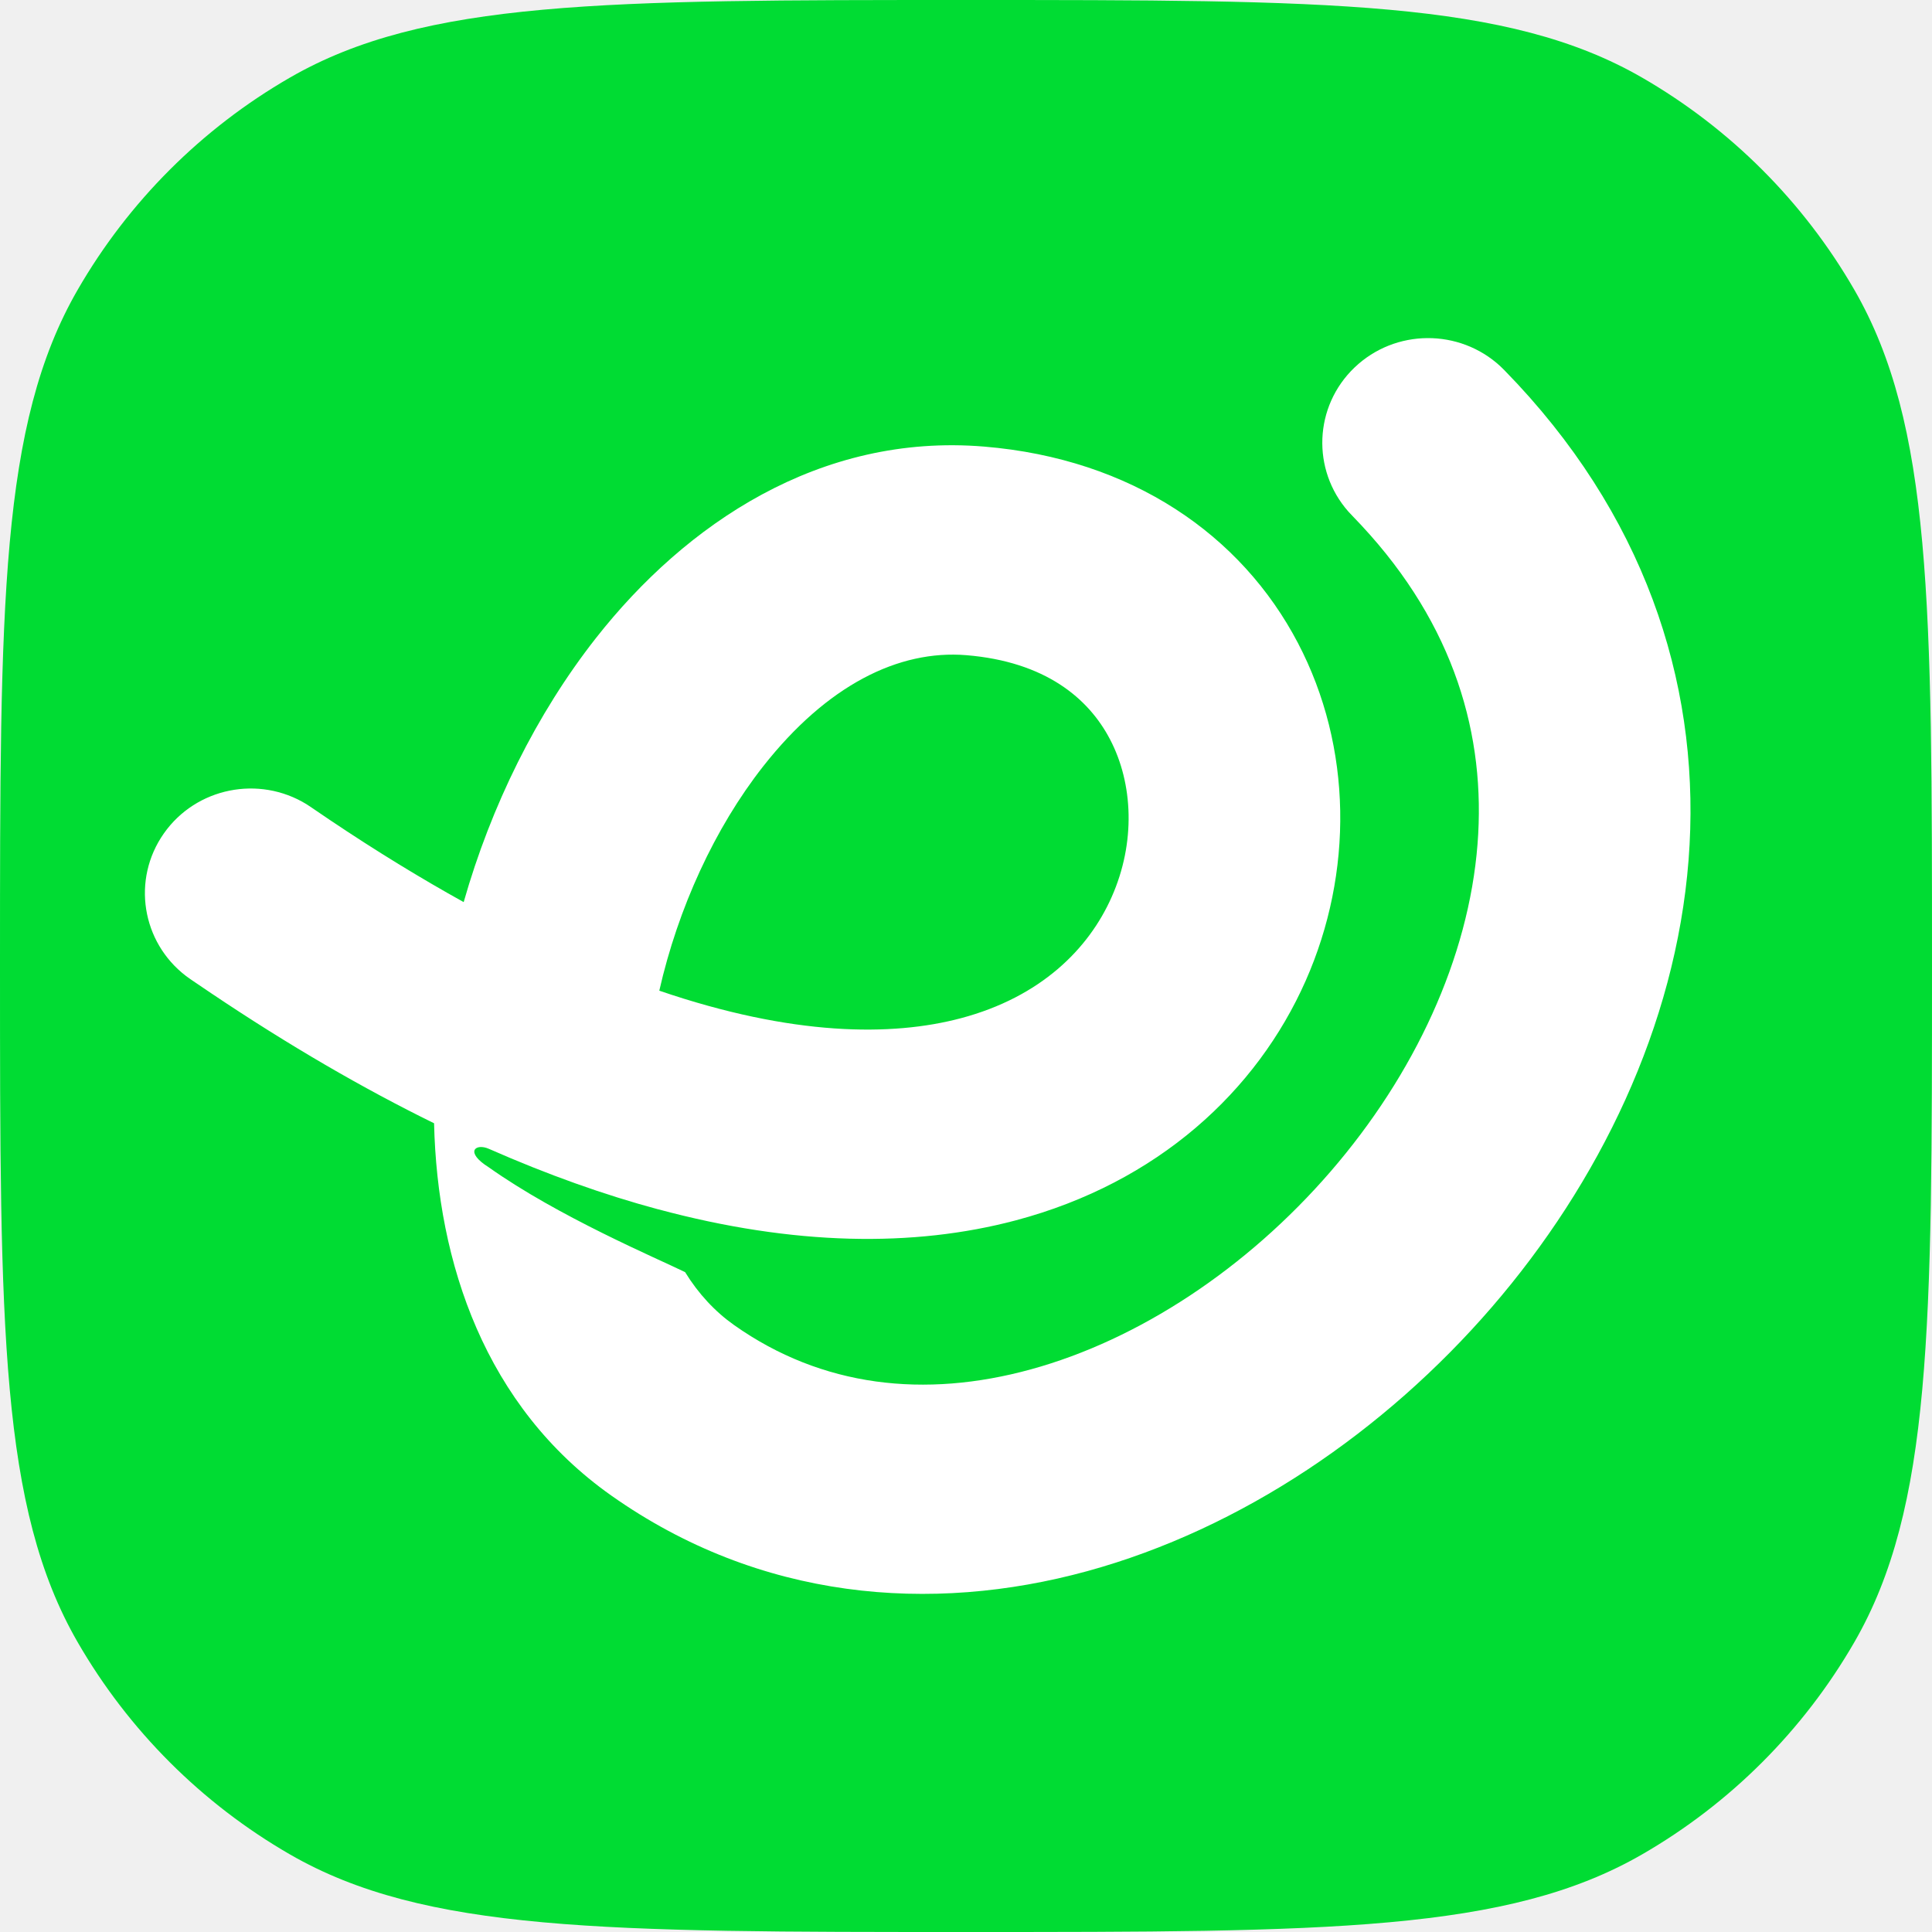
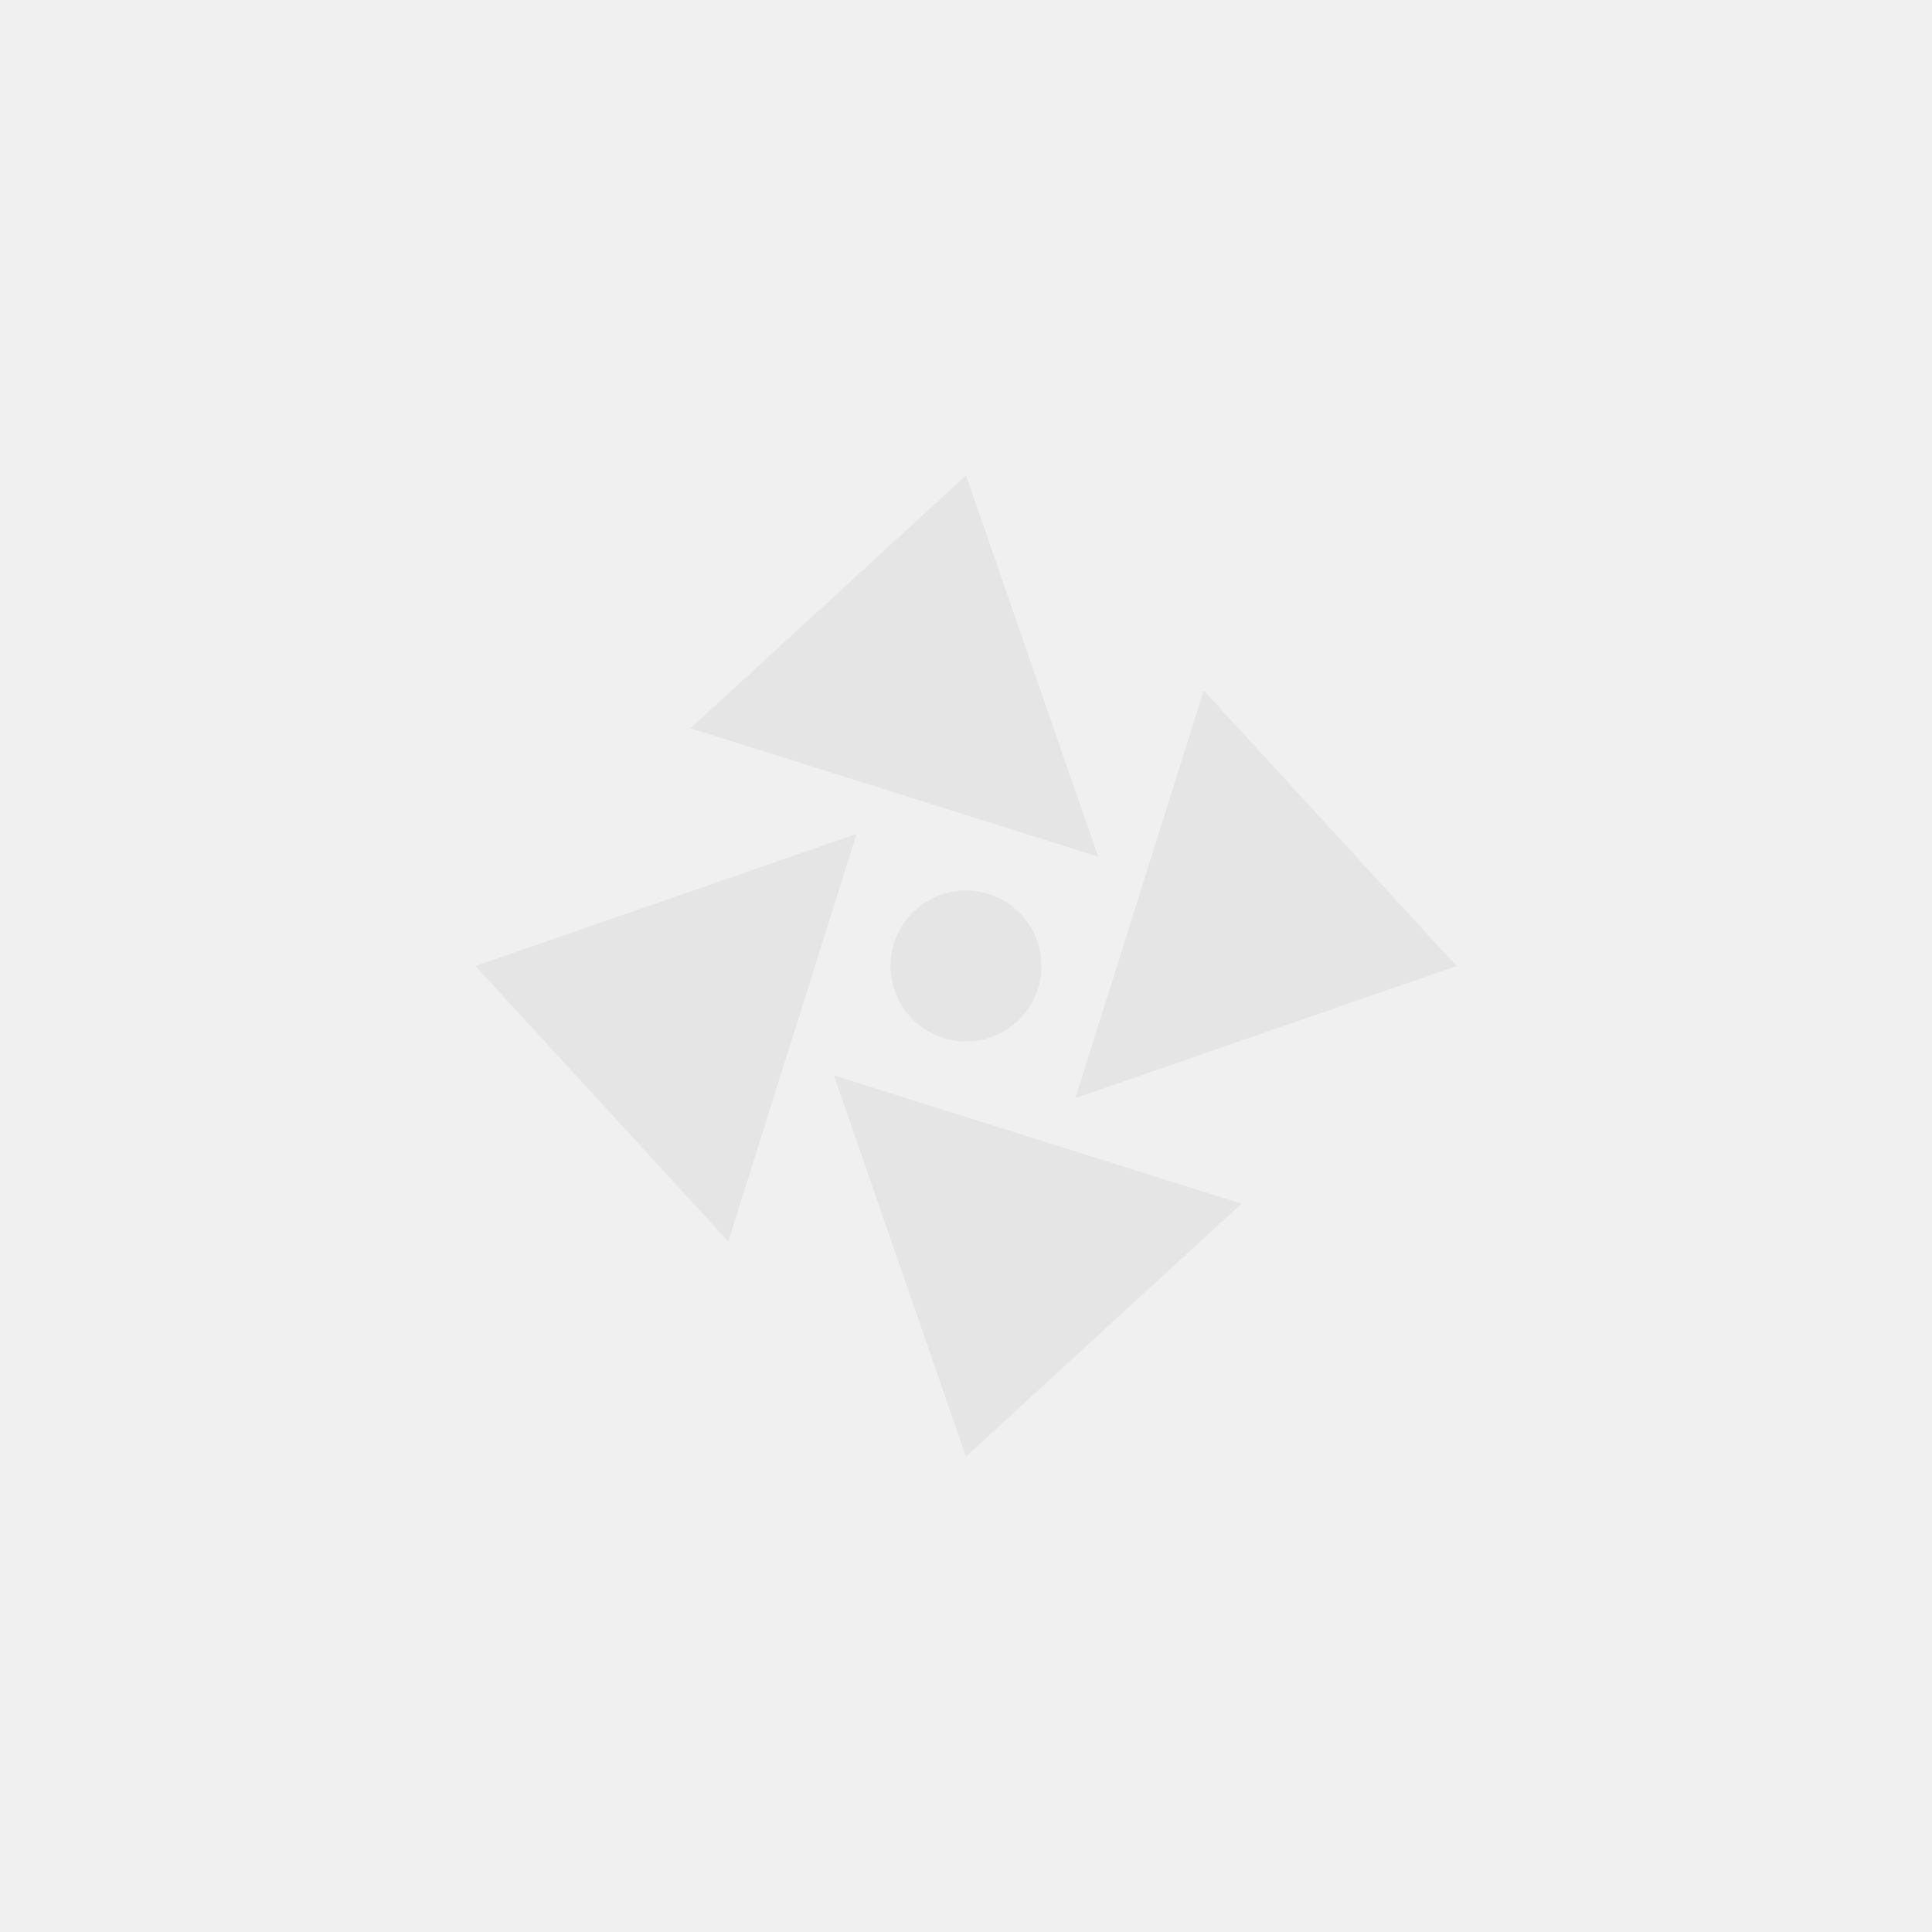
- <svg xmlns="http://www.w3.org/2000/svg" width="40" height="40" viewBox="0 0 40 40" fill="none">
-   <path d="M0 20C0 12.523 0 8.785 1.608 6C2.661 4.176 4.176 2.661 6 1.608C8.785 0 12.523 0 20 0C27.477 0 31.215 0 34 1.608C35.824 2.661 37.339 4.176 38.392 6C40 8.785 40 12.523 40 20C40 27.477 40 31.215 38.392 34C37.339 35.824 35.824 37.339 34 38.392C31.215 40 27.477 40 20 40C12.523 40 8.785 40 6 38.392C4.176 37.339 2.661 35.824 1.608 34C0 31.215 0 27.477 0 20Z" fill="#00DC33" />
-   <path fill-rule="evenodd" clip-rule="evenodd" d="M28.044 7.609C28.887 6.803 30.215 6.8 31.062 7.582L31.142 7.66L31.416 7.947C34.191 10.932 35.225 14.41 34.96 17.806C34.691 21.251 33.101 24.499 30.884 27.066C28.667 29.632 25.708 31.652 22.51 32.529C19.271 33.416 15.729 33.133 12.655 30.963C10.047 29.122 9.054 26.146 8.987 23.256C7.523 22.538 5.983 21.646 4.368 20.561L3.941 20.272L3.85 20.206C2.933 19.505 2.723 18.208 3.392 17.256C4.06 16.304 5.362 16.046 6.347 16.651L6.441 16.713L6.83 16.977C7.798 17.627 8.722 18.19 9.6 18.677C10.166 16.689 11.105 14.78 12.341 13.207C14.194 10.85 16.971 8.965 20.374 9.246C23.439 9.5 25.704 11.081 26.872 13.312C28.004 15.473 28.021 18.072 27.032 20.307C26.023 22.586 23.976 24.484 21.031 25.266C18.911 25.829 16.428 25.791 13.627 25.037V25.038C12.511 24.738 11.343 24.323 10.121 23.785C9.847 23.664 9.609 23.848 10.121 24.169C11.564 25.192 13.596 26.05 14.184 26.338C14.461 26.788 14.806 27.157 15.201 27.436C17.019 28.719 19.145 28.954 21.34 28.352C23.574 27.74 25.814 26.262 27.551 24.252C29.287 22.242 30.407 19.835 30.591 17.473C30.765 15.244 30.122 12.954 28.184 10.874L27.993 10.673L27.916 10.591C27.154 9.727 27.202 8.415 28.044 7.609ZM20.009 13.565C18.603 13.449 17.12 14.189 15.801 15.866C14.797 17.144 14.038 18.803 13.65 20.511C16.409 21.454 18.465 21.461 19.894 21.081C21.548 20.642 22.54 19.648 23.017 18.569C23.514 17.447 23.463 16.224 22.981 15.306C22.537 14.457 21.642 13.7 20.009 13.565Z" fill="#ffffff" />
+ <svg xmlns="http://www.w3.org/2000/svg" width="256" height="256" viewBox="0 0 256 256" fill="none">
+   <path d="M128 63L91.5 96.5L145.5 113.5ZM193 128L159.5 91.5L142.5 145.5ZM128 193L164.5 159.5L110.5 142.5ZM63 128L96.5 164.5L113.5 110.5ZM128 118A10 10 0 1 0 128 138A10 10 0 1 0 128 118Z" fill="currentColor" fill-opacity="0.05" />
</svg>
